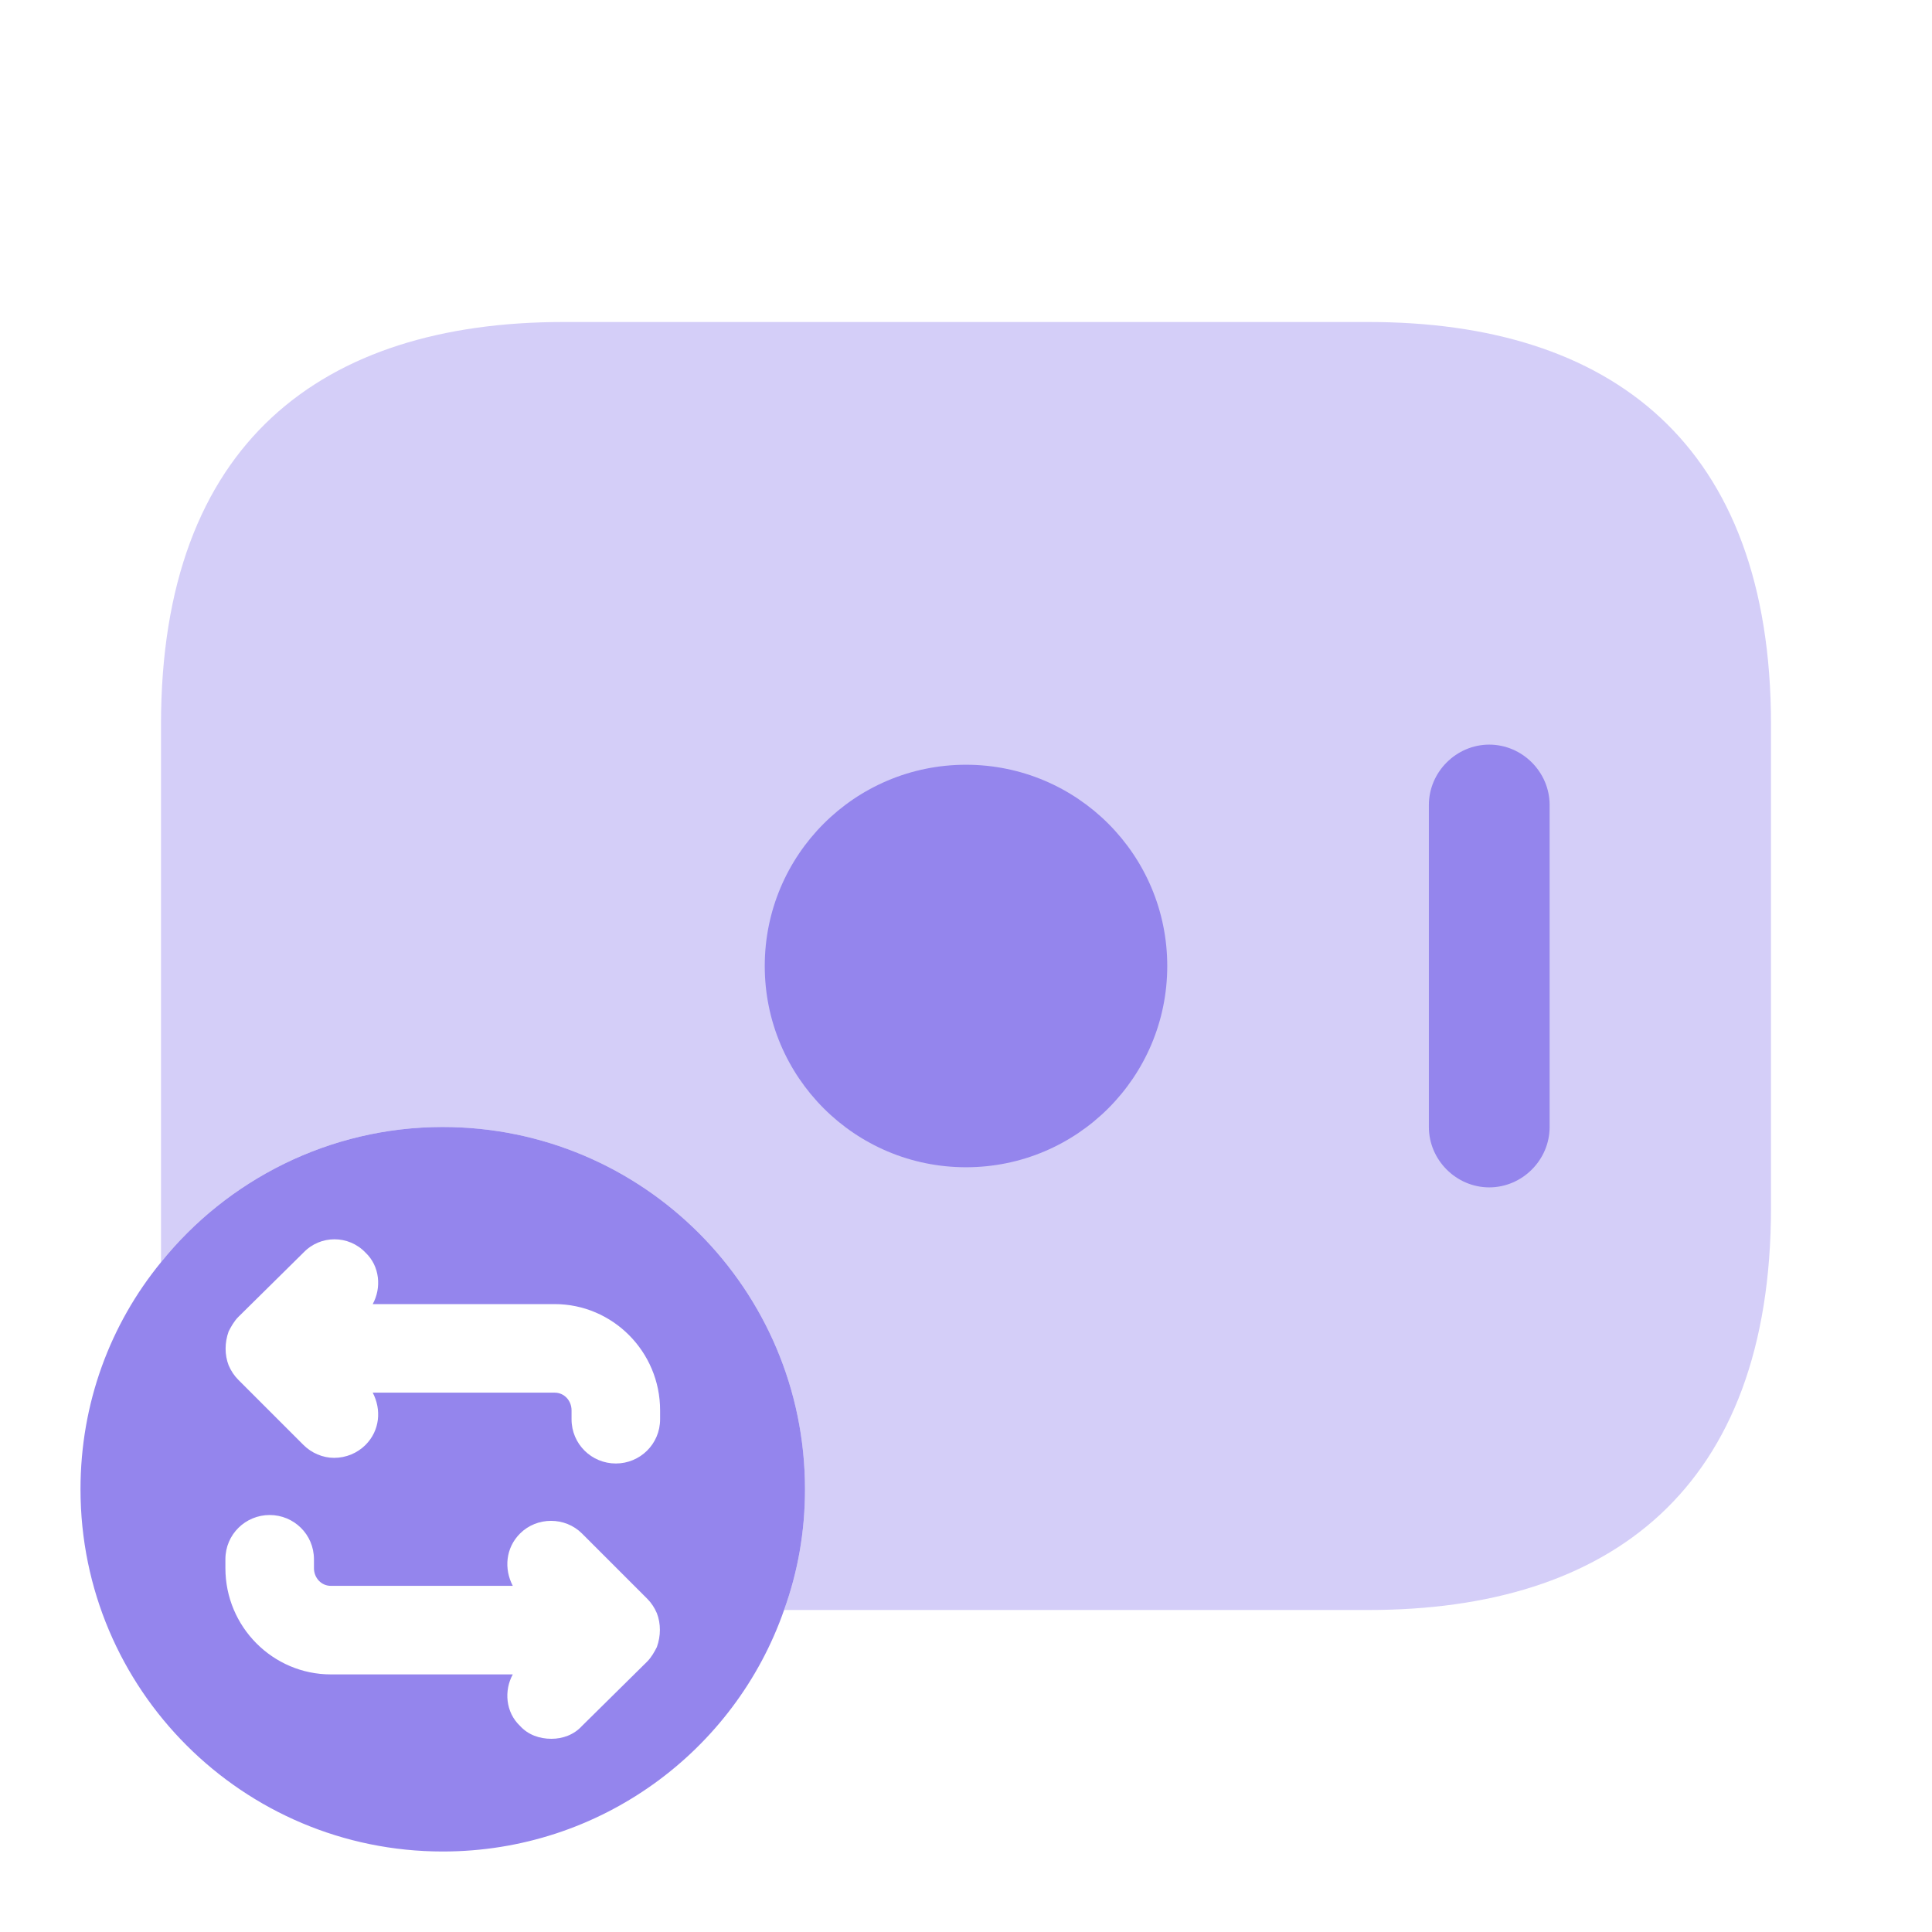
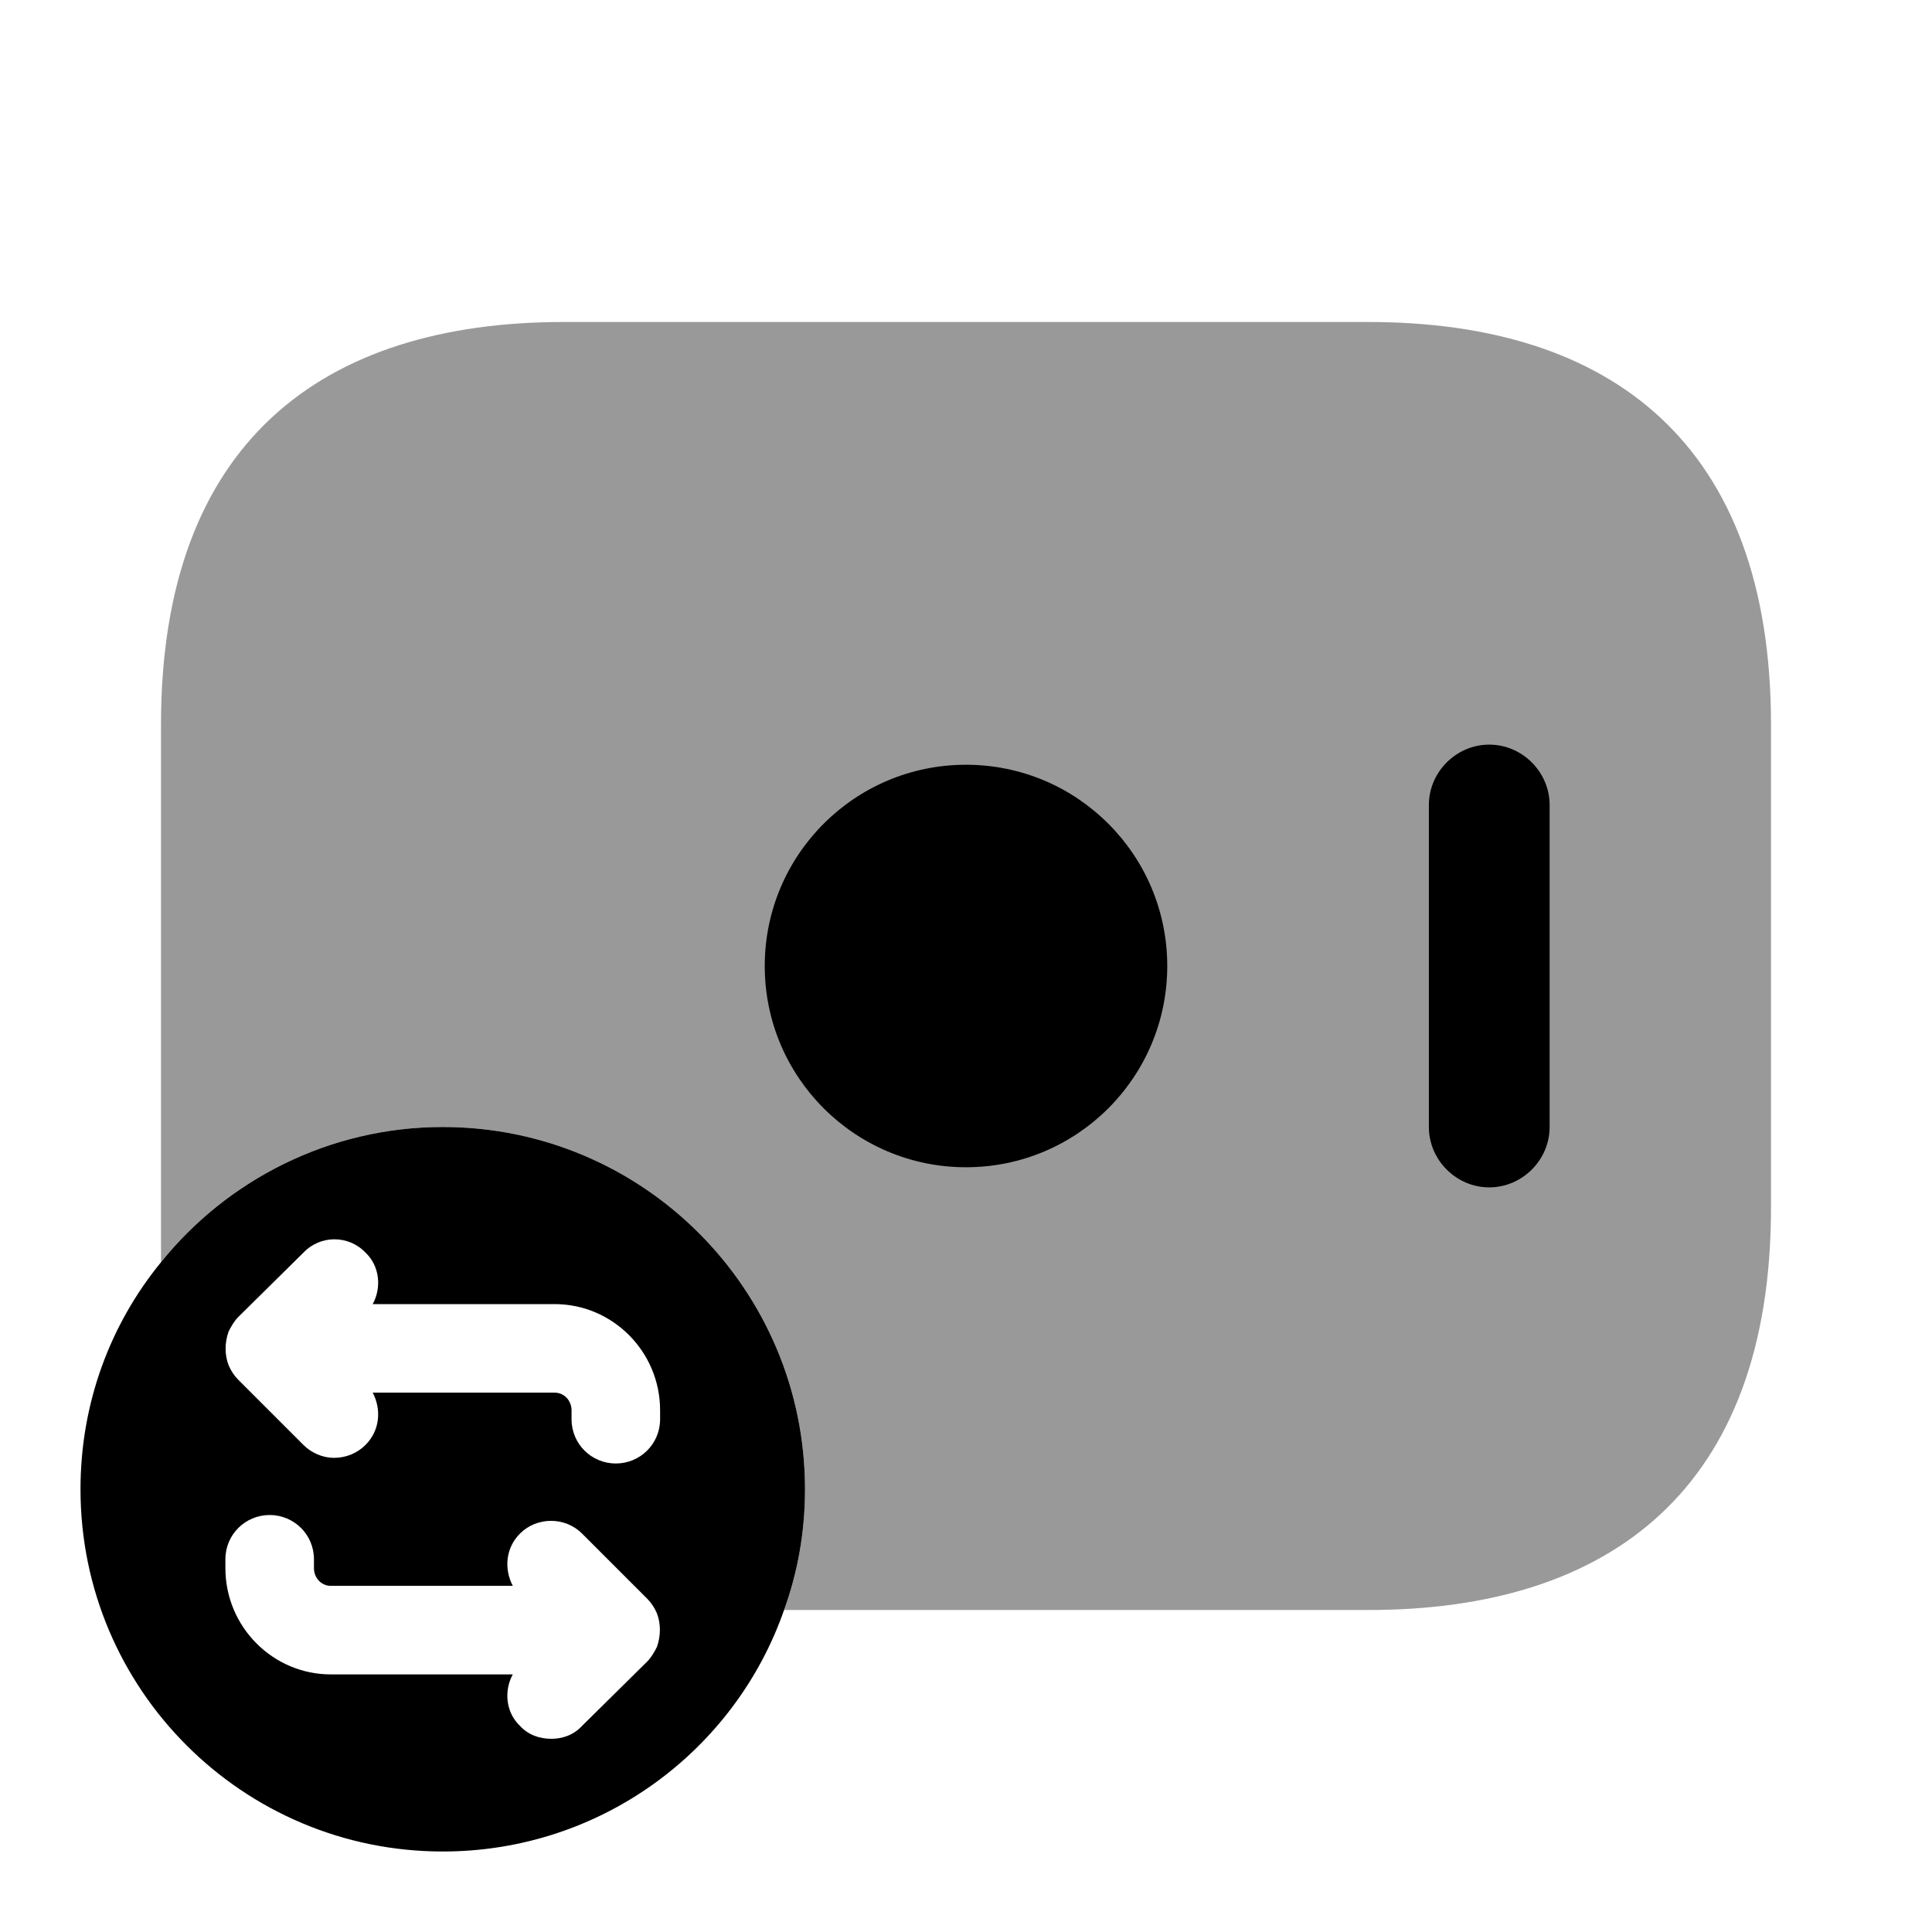
<svg xmlns="http://www.w3.org/2000/svg" width="20px" height="20px" viewBox="0 0 24 24" fill="none">
-   <path opacity="0.4" d="M22 9V15C22 18.5 20 20 17 20H9.74C9.91 19.53 10 19.03 10 18.5C10 16.02 7.99 14 5.5 14C4.09 14 2.82 14.66 2 15.68V9C2 5.5 4 4 7 4H17C20 4 22 5.5 22 9Z" fill="#9485ED" />
-   <path d="M12 14.5C13.381 14.5 14.5 13.381 14.5 12C14.5 10.619 13.381 9.5 12 9.5C10.619 9.5 9.5 10.619 9.5 12C9.5 13.381 10.619 14.5 12 14.5Z" fill="#9485ED" />
-   <path d="M18.5 14.75C18.09 14.75 17.75 14.41 17.75 14V10C17.75 9.59 18.09 9.25 18.5 9.25C18.91 9.25 19.25 9.59 19.25 10V14C19.25 14.41 18.91 14.75 18.5 14.75Z" fill="#9485ED" />
-   <path d="M5.5 14C4.09 14 2.82 14.66 2 15.68C1.37 16.45 1 17.43 1 18.5C1 20.99 3.02 23 5.5 23C7.46 23 9.13 21.75 9.74 20C9.91 19.53 10 19.03 10 18.5C10 16.02 7.99 14 5.5 14ZM8.16 20.46C8.13 20.52 8.09 20.59 8.04 20.64L7.23 21.44C7.13 21.55 6.99 21.6 6.85 21.6C6.7 21.6 6.56 21.55 6.46 21.44C6.28 21.27 6.26 21 6.37 20.8H4.11C3.39 20.8 2.8 20.21 2.8 19.48V19.37C2.8 19.06 3.05 18.82 3.35 18.82C3.65 18.82 3.9 19.06 3.9 19.37V19.48C3.9 19.6 3.99 19.7 4.11 19.7H6.37C6.26 19.49 6.28 19.23 6.46 19.05C6.67 18.84 7.02 18.84 7.23 19.05L8.04 19.86C8.09 19.91 8.13 19.97 8.16 20.04C8.21 20.17 8.21 20.32 8.16 20.46ZM8.2 17.63C8.2 17.94 7.95 18.18 7.65 18.18C7.35 18.18 7.1 17.94 7.1 17.63V17.52C7.1 17.4 7.01 17.3 6.89 17.3H4.63C4.74 17.51 4.72 17.77 4.54 17.95C4.44 18.05 4.3 18.11 4.15 18.11C4.01 18.11 3.87 18.05 3.77 17.95L2.96 17.14C2.91 17.09 2.87 17.03 2.84 16.96C2.79 16.83 2.79 16.68 2.84 16.54C2.87 16.48 2.91 16.41 2.96 16.36L3.77 15.56C3.98 15.34 4.33 15.34 4.54 15.56C4.72 15.73 4.74 16 4.63 16.2H6.89C7.61 16.2 8.2 16.79 8.2 17.52V17.63Z" fill="#9485ED" />
+   <path opacity="0.4" d="M22 9V15C22 18.5 20 20 17 20H9.74C9.91 19.53 10 19.03 10 18.5C10 16.02 7.99 14 5.5 14C4.09 14 2.82 14.66 2 15.68V9C2 5.5 4 4 7 4H17C20 4 22 5.5 22 9Z" fill="currentColor" />
+   <path d="M12 14.5C13.381 14.5 14.5 13.381 14.5 12C14.5 10.619 13.381 9.5 12 9.5C10.619 9.5 9.5 10.619 9.5 12C9.5 13.381 10.619 14.5 12 14.5Z" fill="currentColor" />
+   <path d="M18.5 14.75C18.09 14.75 17.75 14.41 17.75 14V10C17.75 9.59 18.09 9.25 18.5 9.25C18.91 9.25 19.25 9.59 19.25 10V14C19.25 14.41 18.91 14.75 18.5 14.75Z" fill="currentColor" />
+   <path d="M5.5 14C4.09 14 2.82 14.66 2 15.68C1.37 16.45 1 17.43 1 18.5C1 20.99 3.02 23 5.5 23C7.46 23 9.13 21.75 9.74 20C9.91 19.53 10 19.03 10 18.5C10 16.02 7.99 14 5.5 14ZM8.16 20.46C8.13 20.52 8.09 20.59 8.04 20.64L7.23 21.44C7.13 21.55 6.99 21.6 6.85 21.6C6.7 21.6 6.56 21.55 6.46 21.44C6.28 21.27 6.26 21 6.37 20.8H4.11C3.39 20.8 2.8 20.21 2.8 19.48V19.37C2.8 19.06 3.05 18.82 3.35 18.82C3.65 18.82 3.9 19.06 3.9 19.37V19.48C3.9 19.6 3.99 19.7 4.11 19.7H6.37C6.26 19.49 6.28 19.23 6.46 19.05C6.67 18.84 7.02 18.84 7.23 19.05L8.04 19.86C8.09 19.91 8.13 19.97 8.16 20.04C8.21 20.17 8.21 20.32 8.16 20.46ZM8.2 17.63C8.2 17.94 7.95 18.18 7.65 18.18C7.35 18.18 7.1 17.94 7.1 17.63V17.52C7.1 17.4 7.01 17.3 6.89 17.3H4.63C4.74 17.51 4.72 17.77 4.54 17.95C4.44 18.05 4.3 18.11 4.15 18.11C4.01 18.11 3.87 18.05 3.77 17.95L2.96 17.14C2.91 17.09 2.87 17.03 2.84 16.96C2.79 16.83 2.79 16.68 2.84 16.54C2.87 16.48 2.91 16.41 2.96 16.36L3.77 15.56C3.98 15.34 4.33 15.34 4.54 15.56C4.72 15.73 4.74 16 4.63 16.2H6.89C7.61 16.2 8.2 16.79 8.2 17.52V17.63Z" fill="currentColor" />
</svg>
